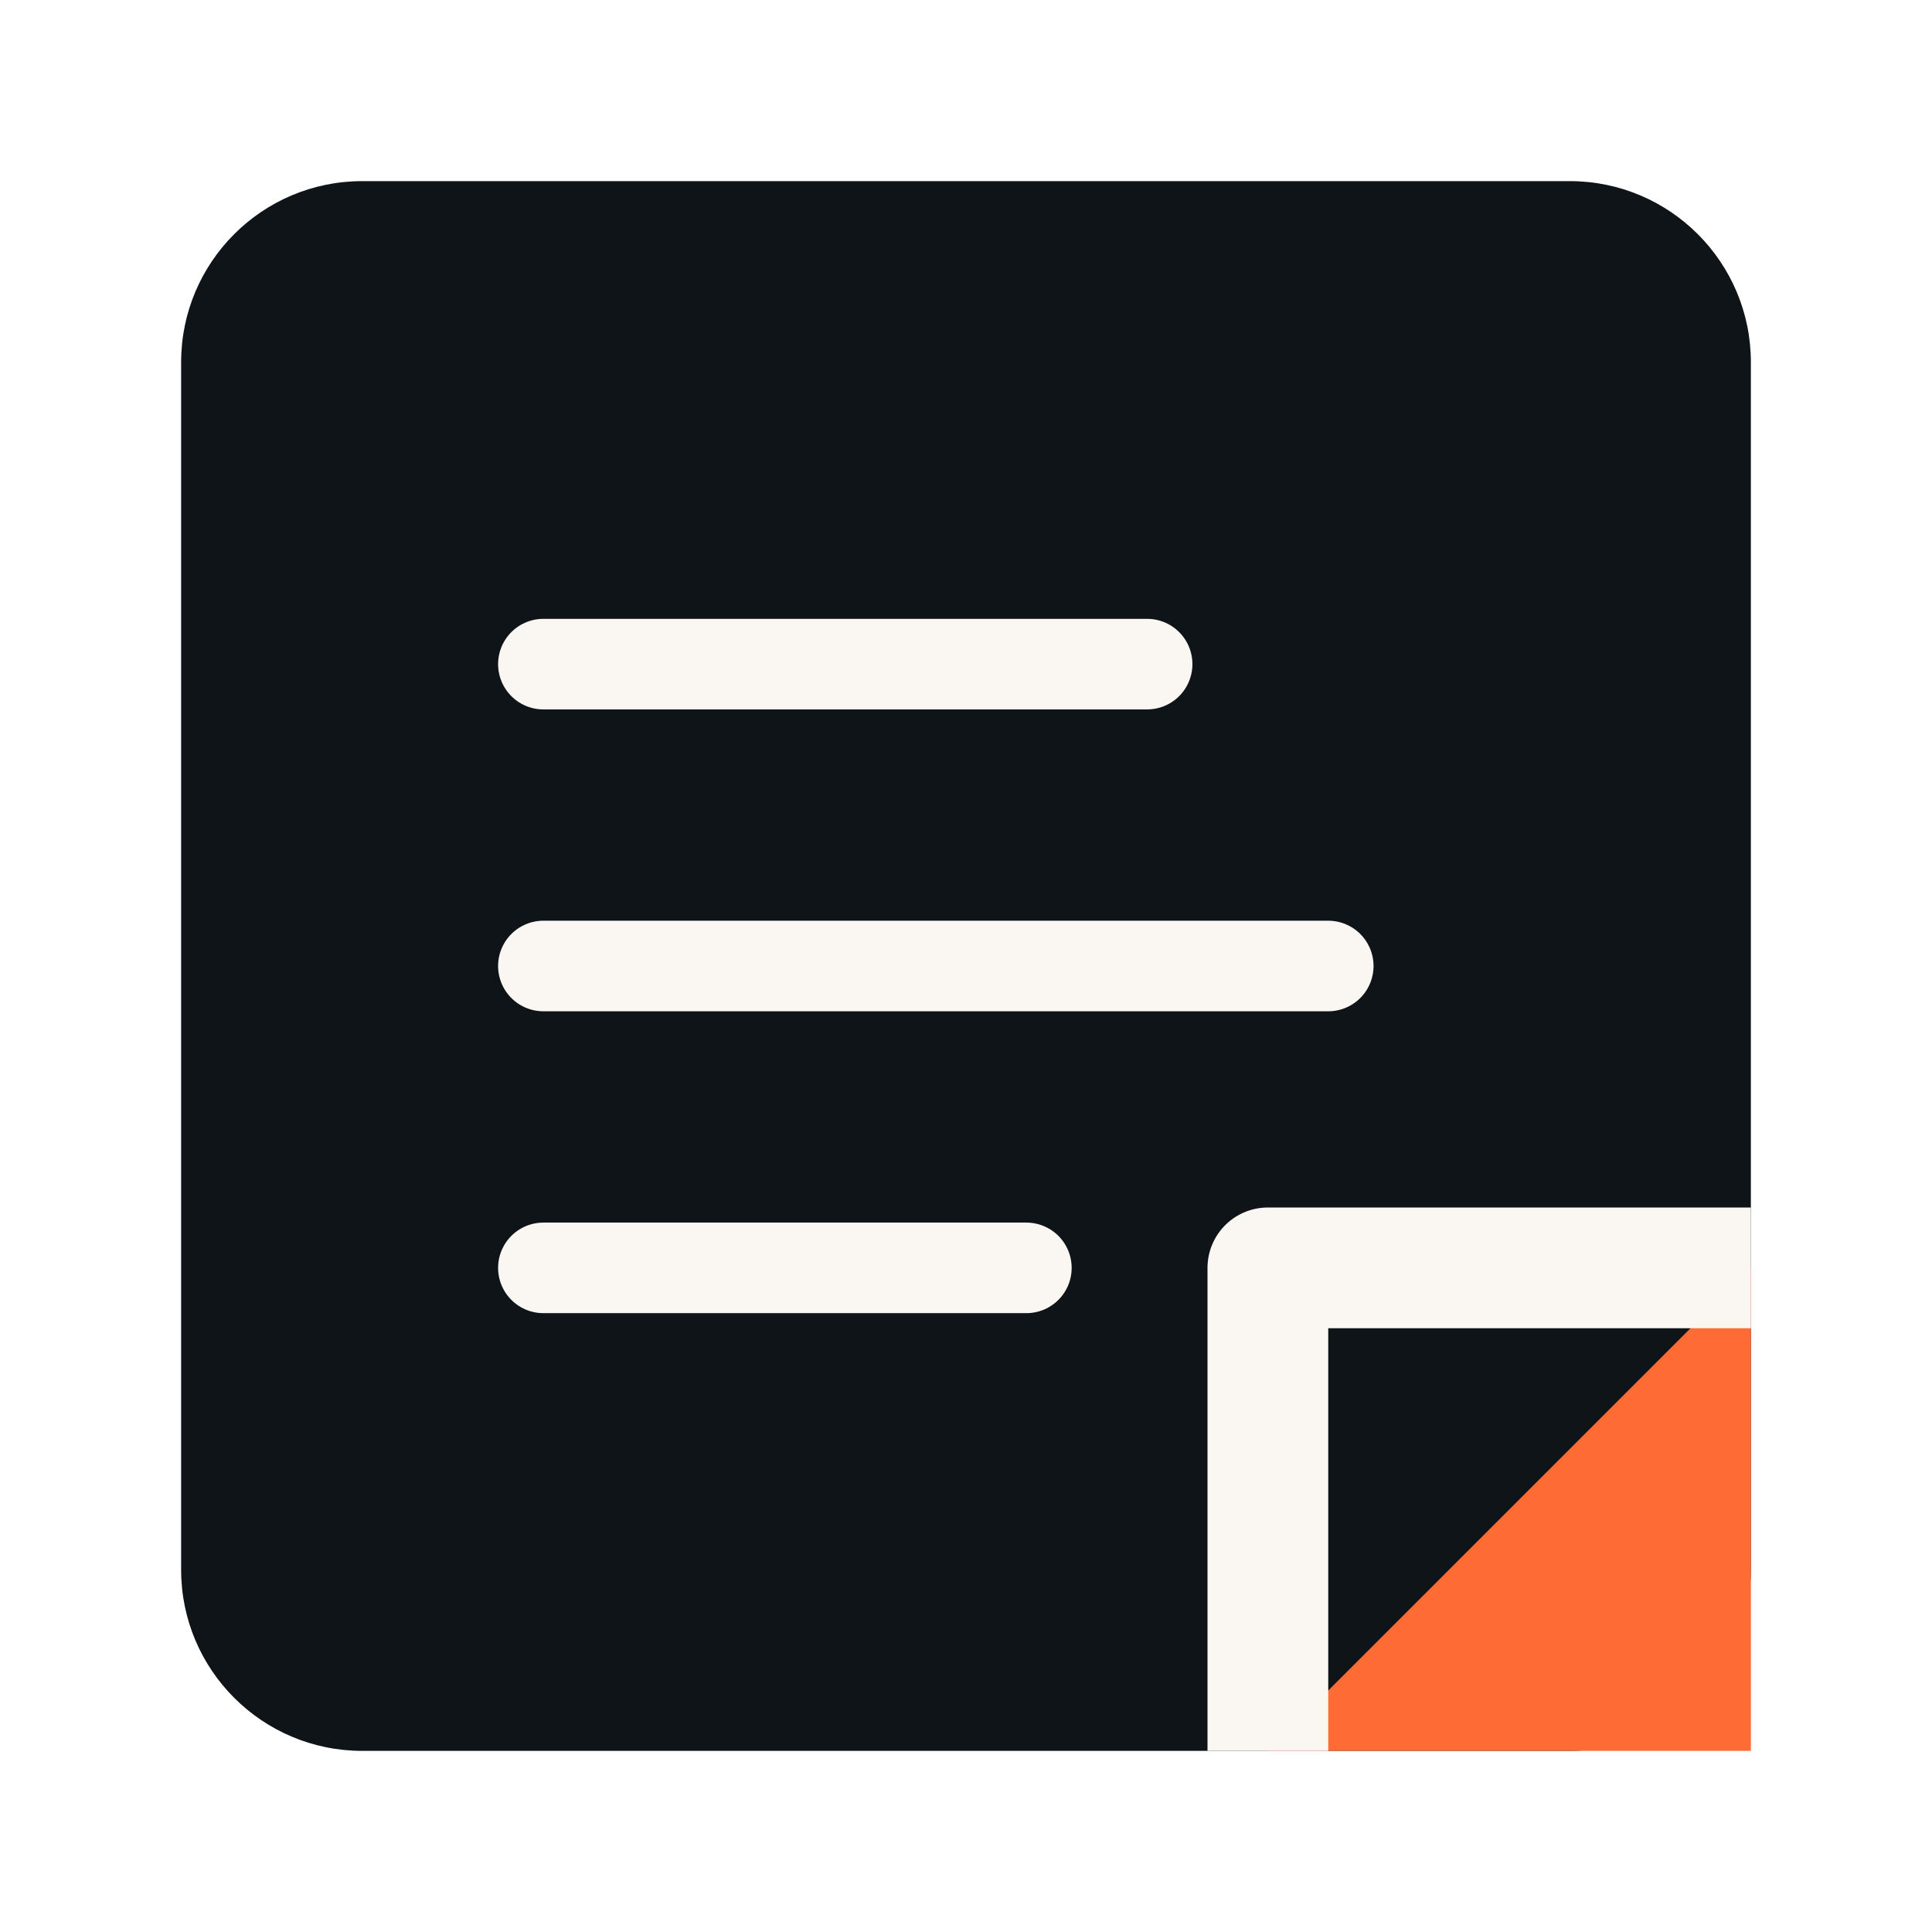
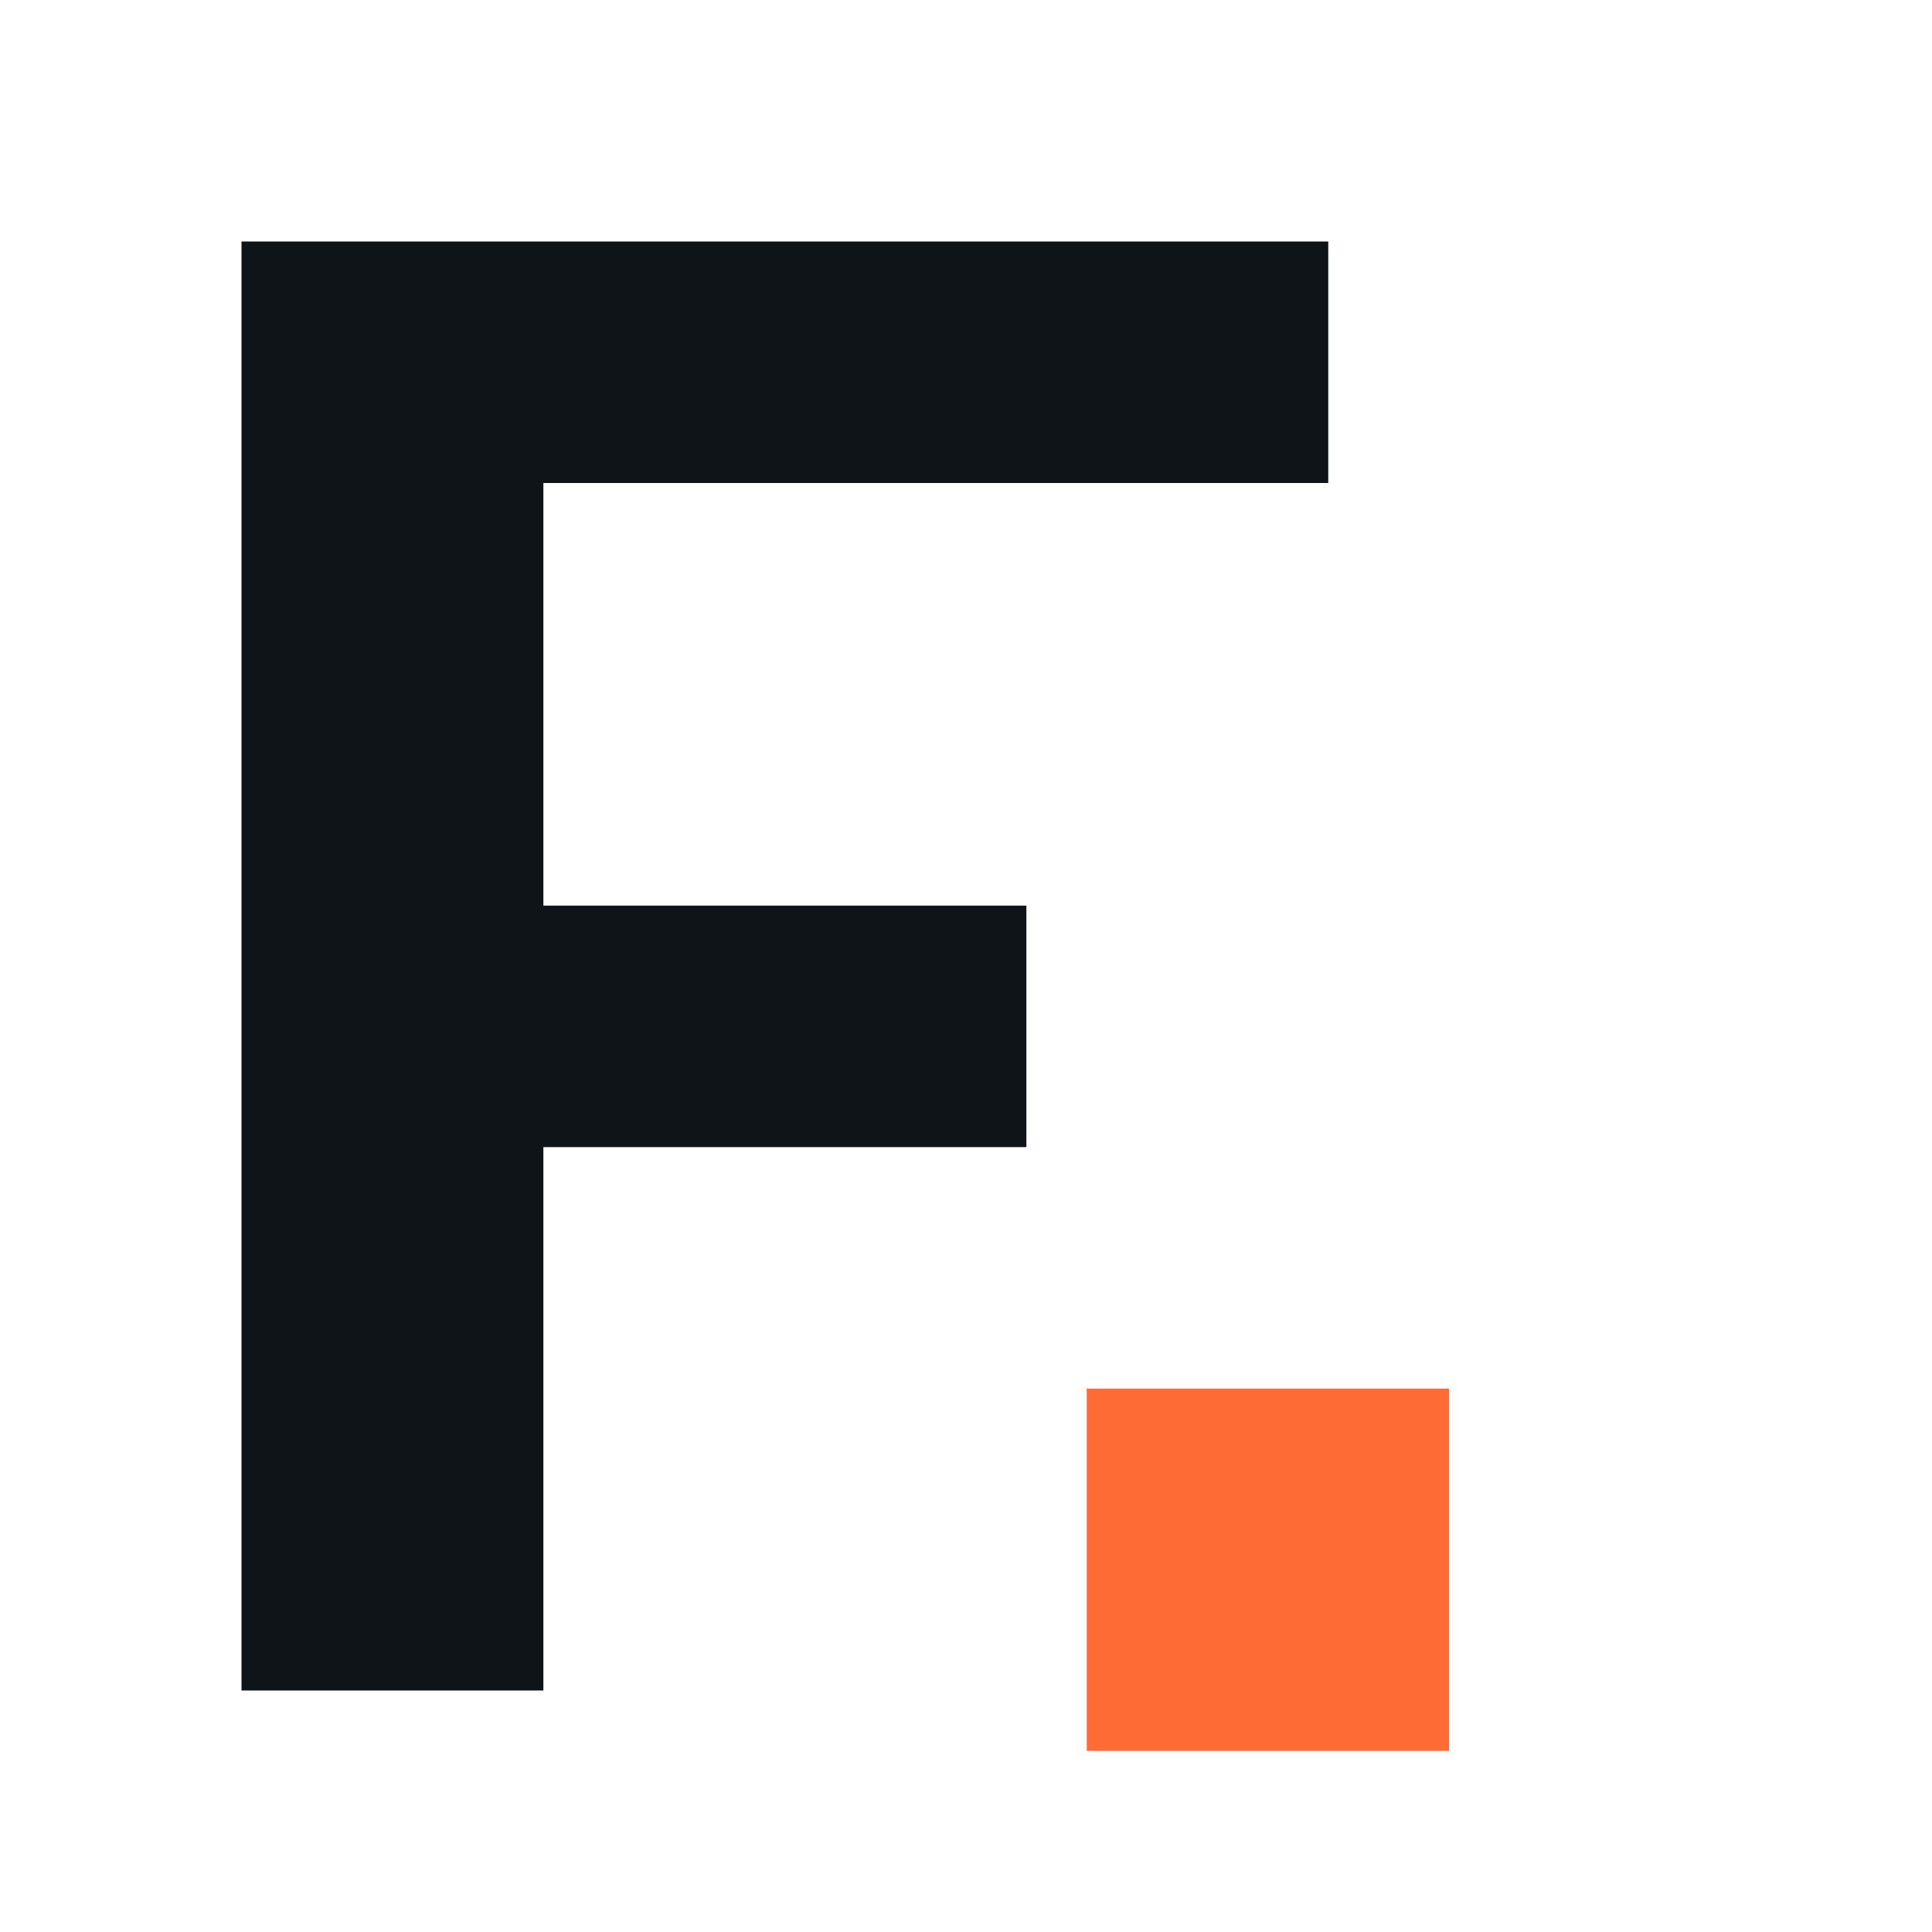
<svg xmlns="http://www.w3.org/2000/svg" viewBox="0 0 32 32">
-   <rect x="3" y="3" width="26" height="26" rx="3" fill="#0F1419" />
-   <path d="M 21 29 L 29 29 L 29 21 Z" fill="#FF6B35" />
-   <path d="M 21 29 L 21 21 L 29 21" fill="none" stroke="#FAF7F2" stroke-width="2" stroke-linejoin="round" />
-   <line x1="9" y1="11" x2="19" y2="11" stroke="#FAF7F2" stroke-width="1.5" stroke-linecap="round" />
-   <line x1="9" y1="16" x2="22" y2="16" stroke="#FAF7F2" stroke-width="1.5" stroke-linecap="round" />
-   <line x1="9" y1="21" x2="17" y2="21" stroke="#FAF7F2" stroke-width="1.5" stroke-linecap="round" />
+   <path fill="#0F1419" d="M 4 4 L 4 28 L 9 28 L 9 19 L 17 19 L 17 15 L 9 15 L 9 8 L 22 8 L 22 4 Z" />
+   <rect x="18" y="23" width="6" height="6" fill="#FF6B35" />
</svg>
